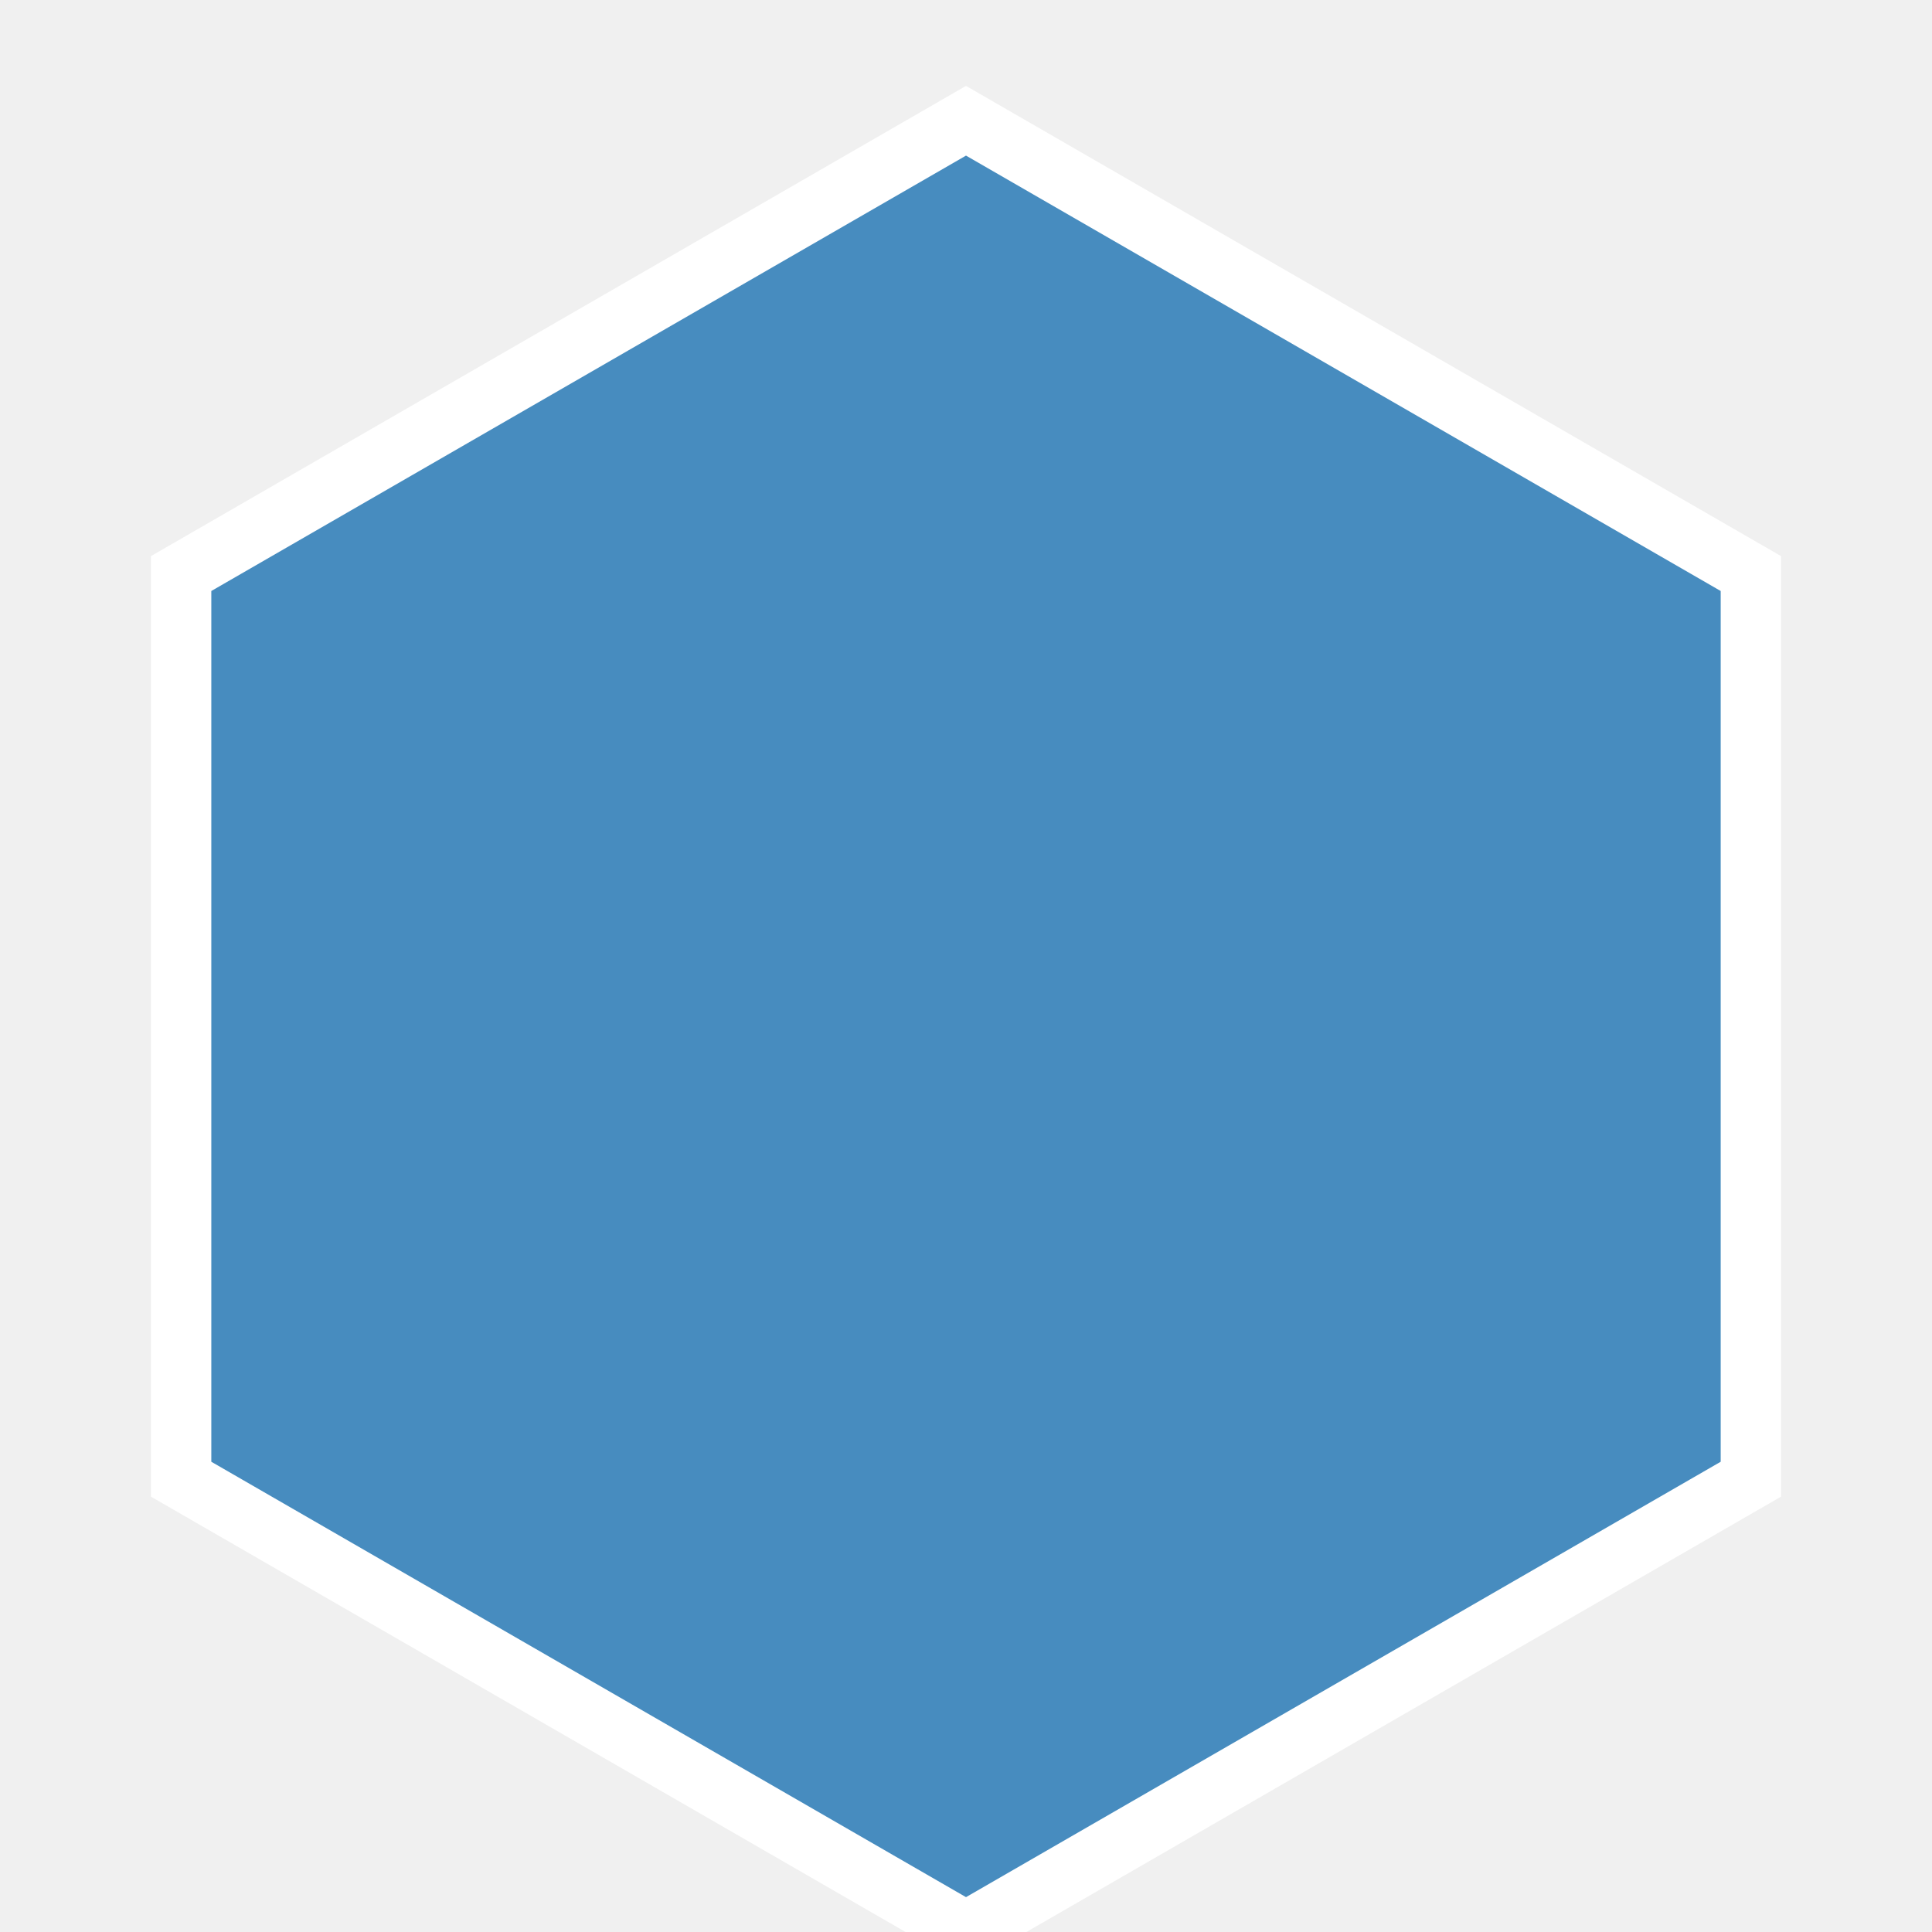
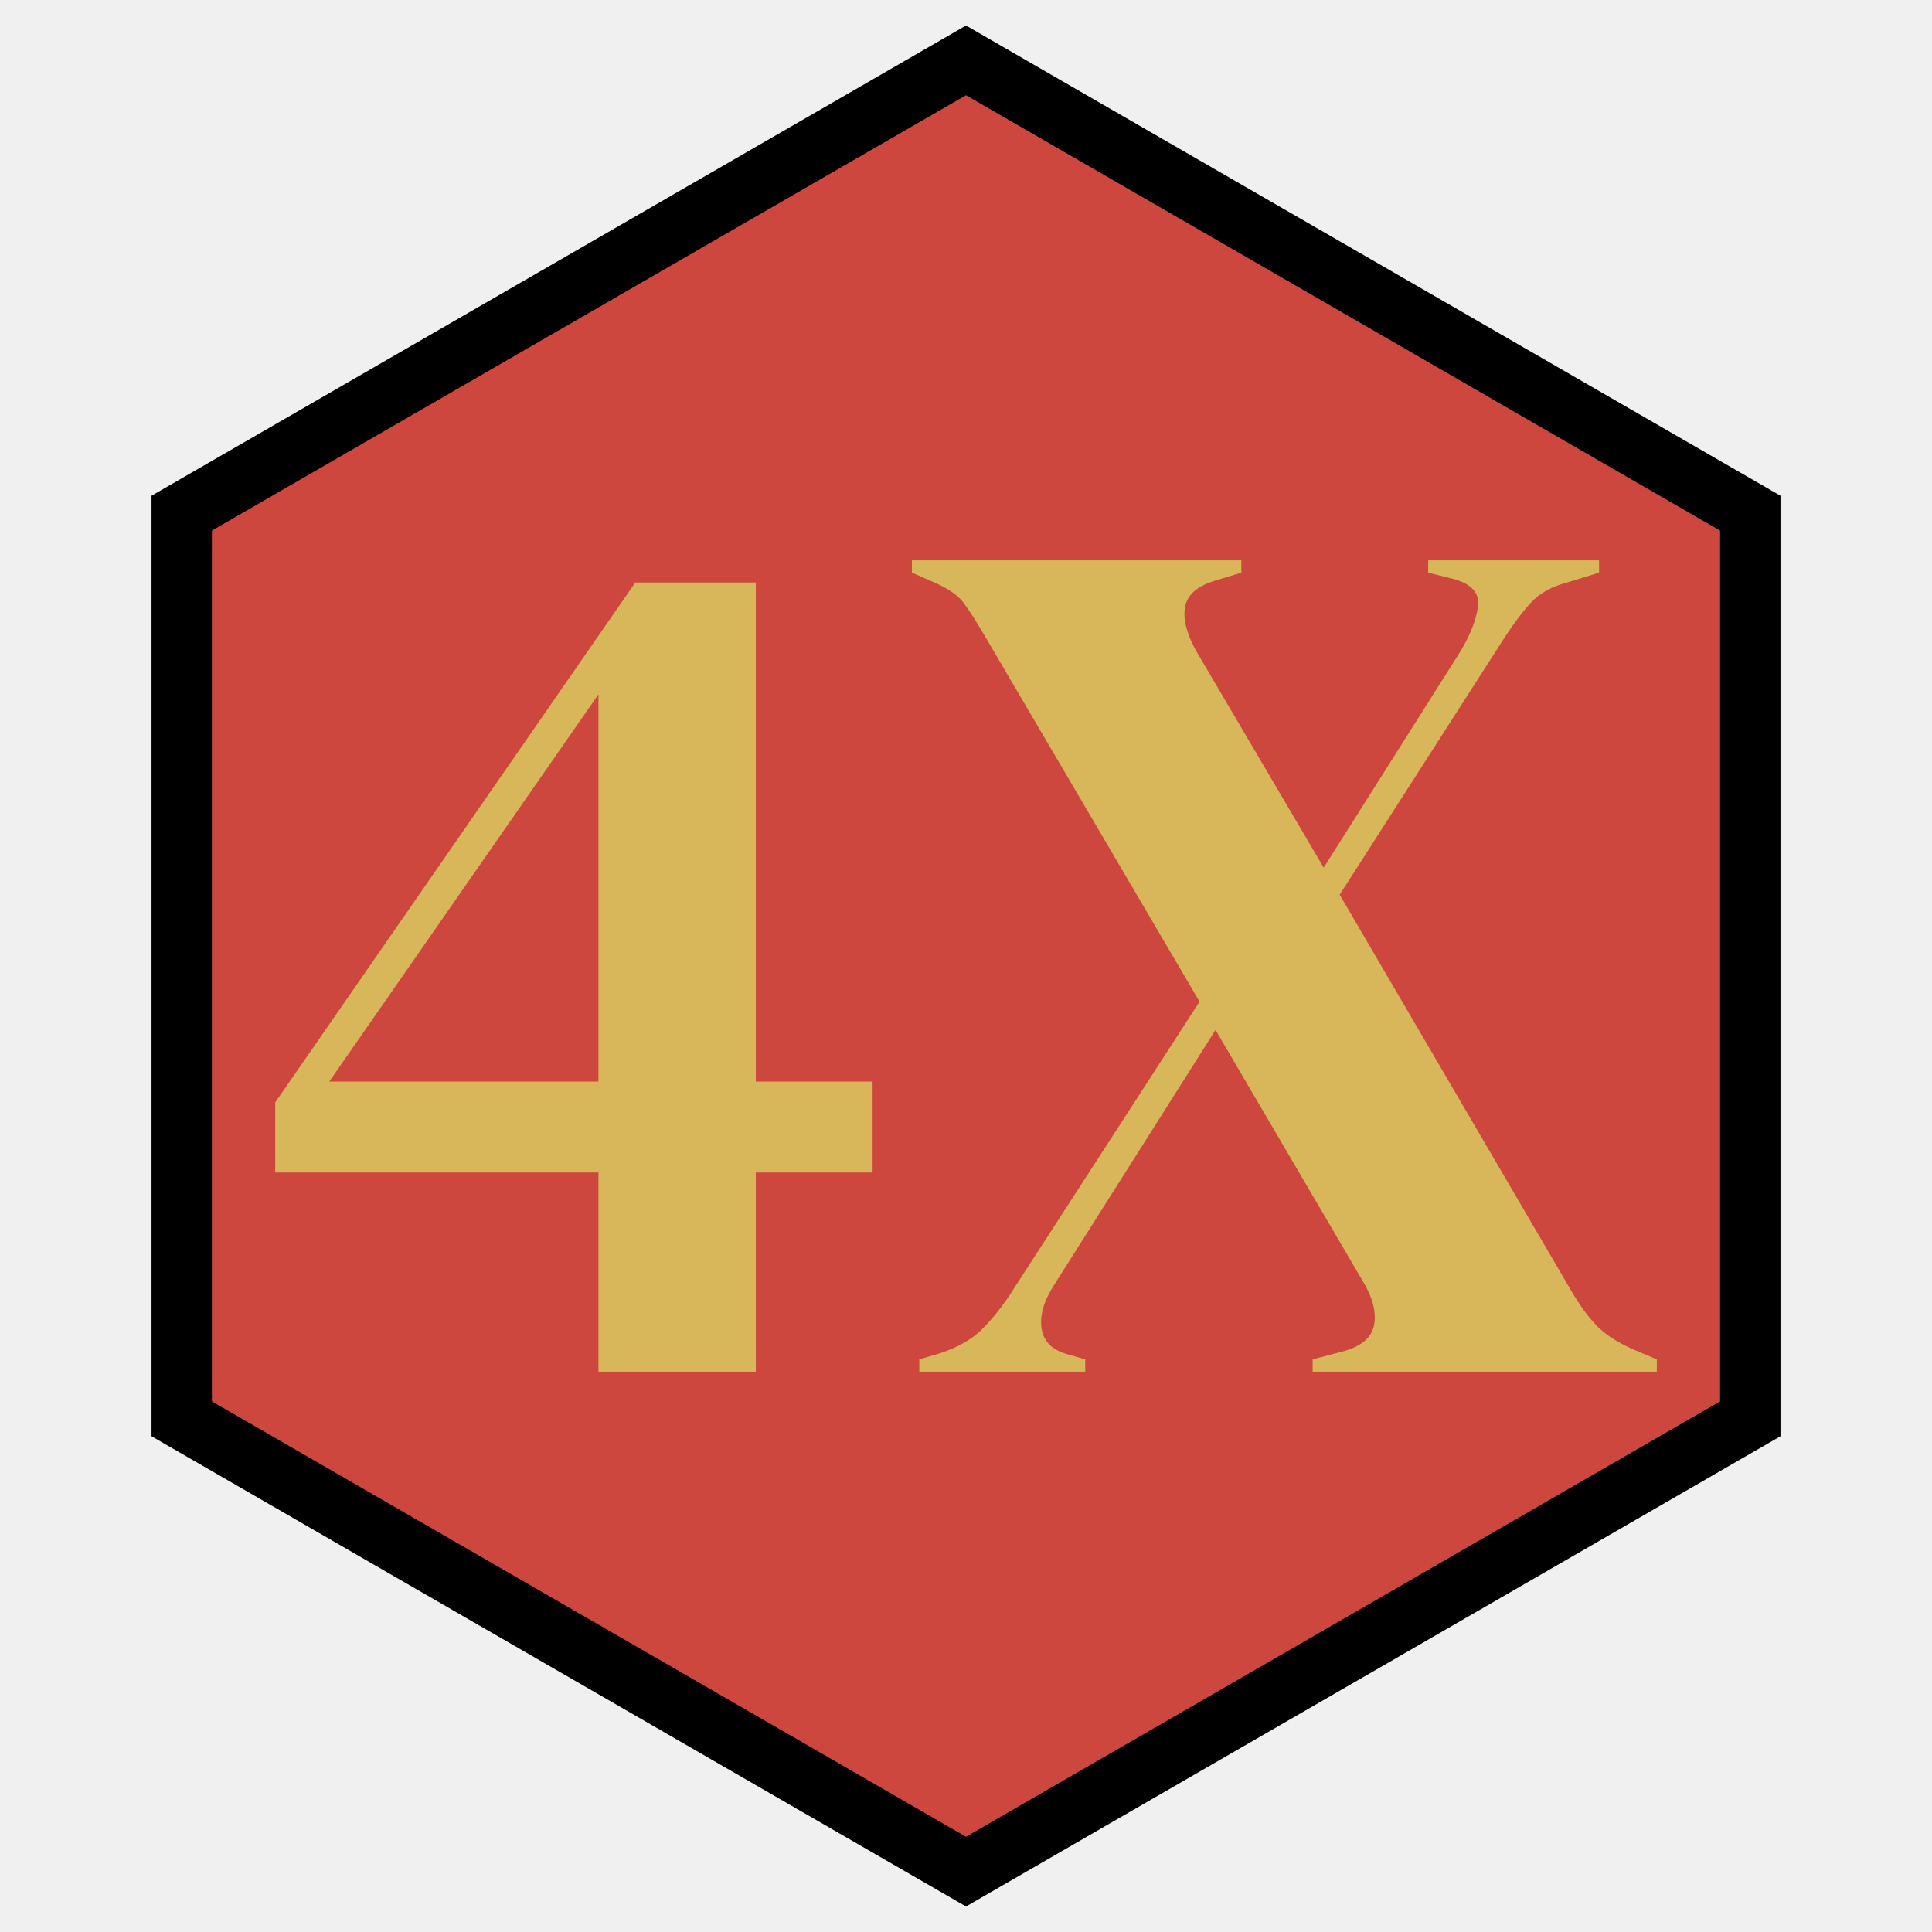
- <svg xmlns="http://www.w3.org/2000/svg" width="128" height="128" viewBox="0 0 128 128">
-   <polygon points="64,8 116,38 116,98 64,128 12,98 12,38" fill="#478cbf" stroke="#ffffff" stroke-width="4" />
+ <svg xmlns="http://www.w3.org/2000/svg" width="1024" height="1024" viewBox="0 0 1024 1024">
+   <polygon points="927.69,272.00 927.69,752.00 512.00,992.00 96.31,752.00 96.31,272.00 512.00,32.00" fill="#cd473f" stroke="#000000" stroke-width="32" stroke-linejoin="miter" />
+   <path d="M287 0V162H24V219L317 642H415V236H510V162H415V0ZM68 236H287V551Z" transform="translate(130.212 727.000) scale(0.651515 -0.651515)" fill="#d8b65a" />
+   <path d="M10 0V10L27 15Q48 22 60.0 33.5Q72 45 84 63L238 301L63 599Q53 616 46.0 625.5Q39 635 20 643L4 650V660H272V650L249 643Q228 636 226.0 621.0Q224 606 236 585L339 410L449 584Q462 605 464.5 622.0Q467 639 444 645L424 650V660H563V650L537 642Q518 637 507.5 625.5Q497 614 486 597L352 388L542 63Q553 45 563.0 35.5Q573 26 591 18L610 10V0H330V10L353 16Q377 22 380.0 38.0Q383 54 370 75L251 278L120 71Q107 51 109.5 35.0Q112 19 131 14L145 10V0Z" transform="translate(480.727 727.000) scale(0.651515 -0.651515)" fill="#d8b65a" />
</svg>
